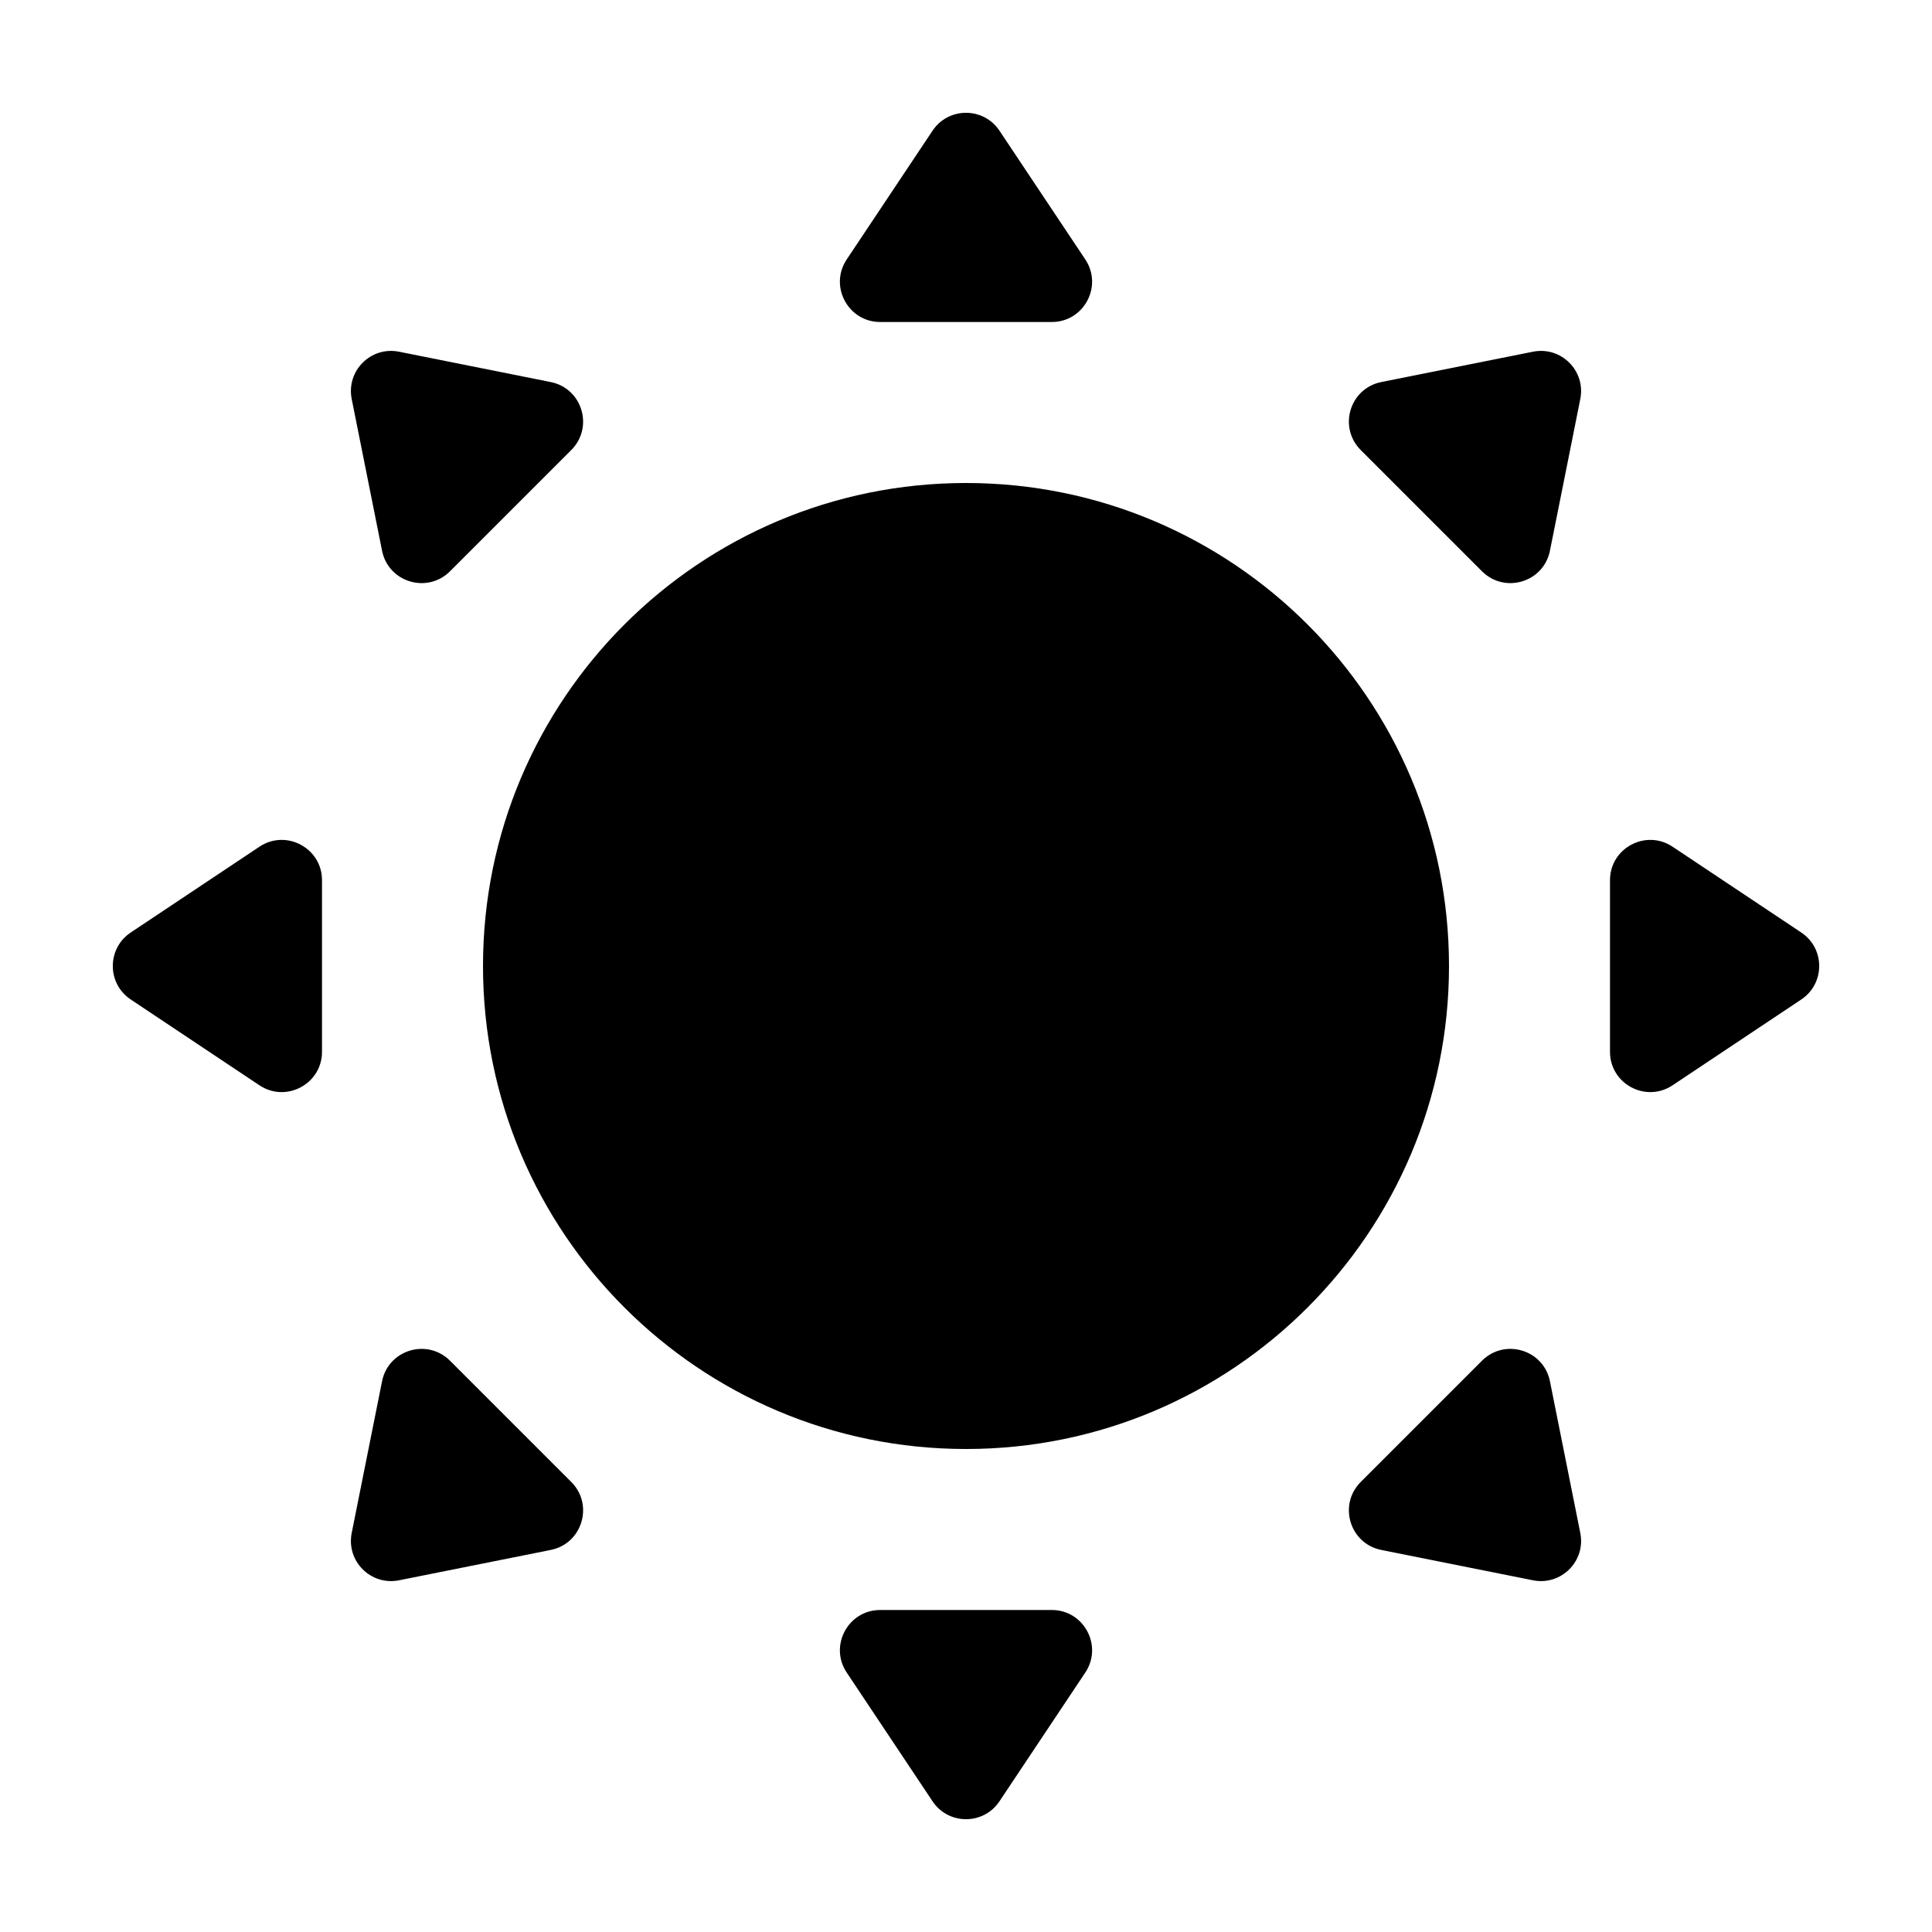
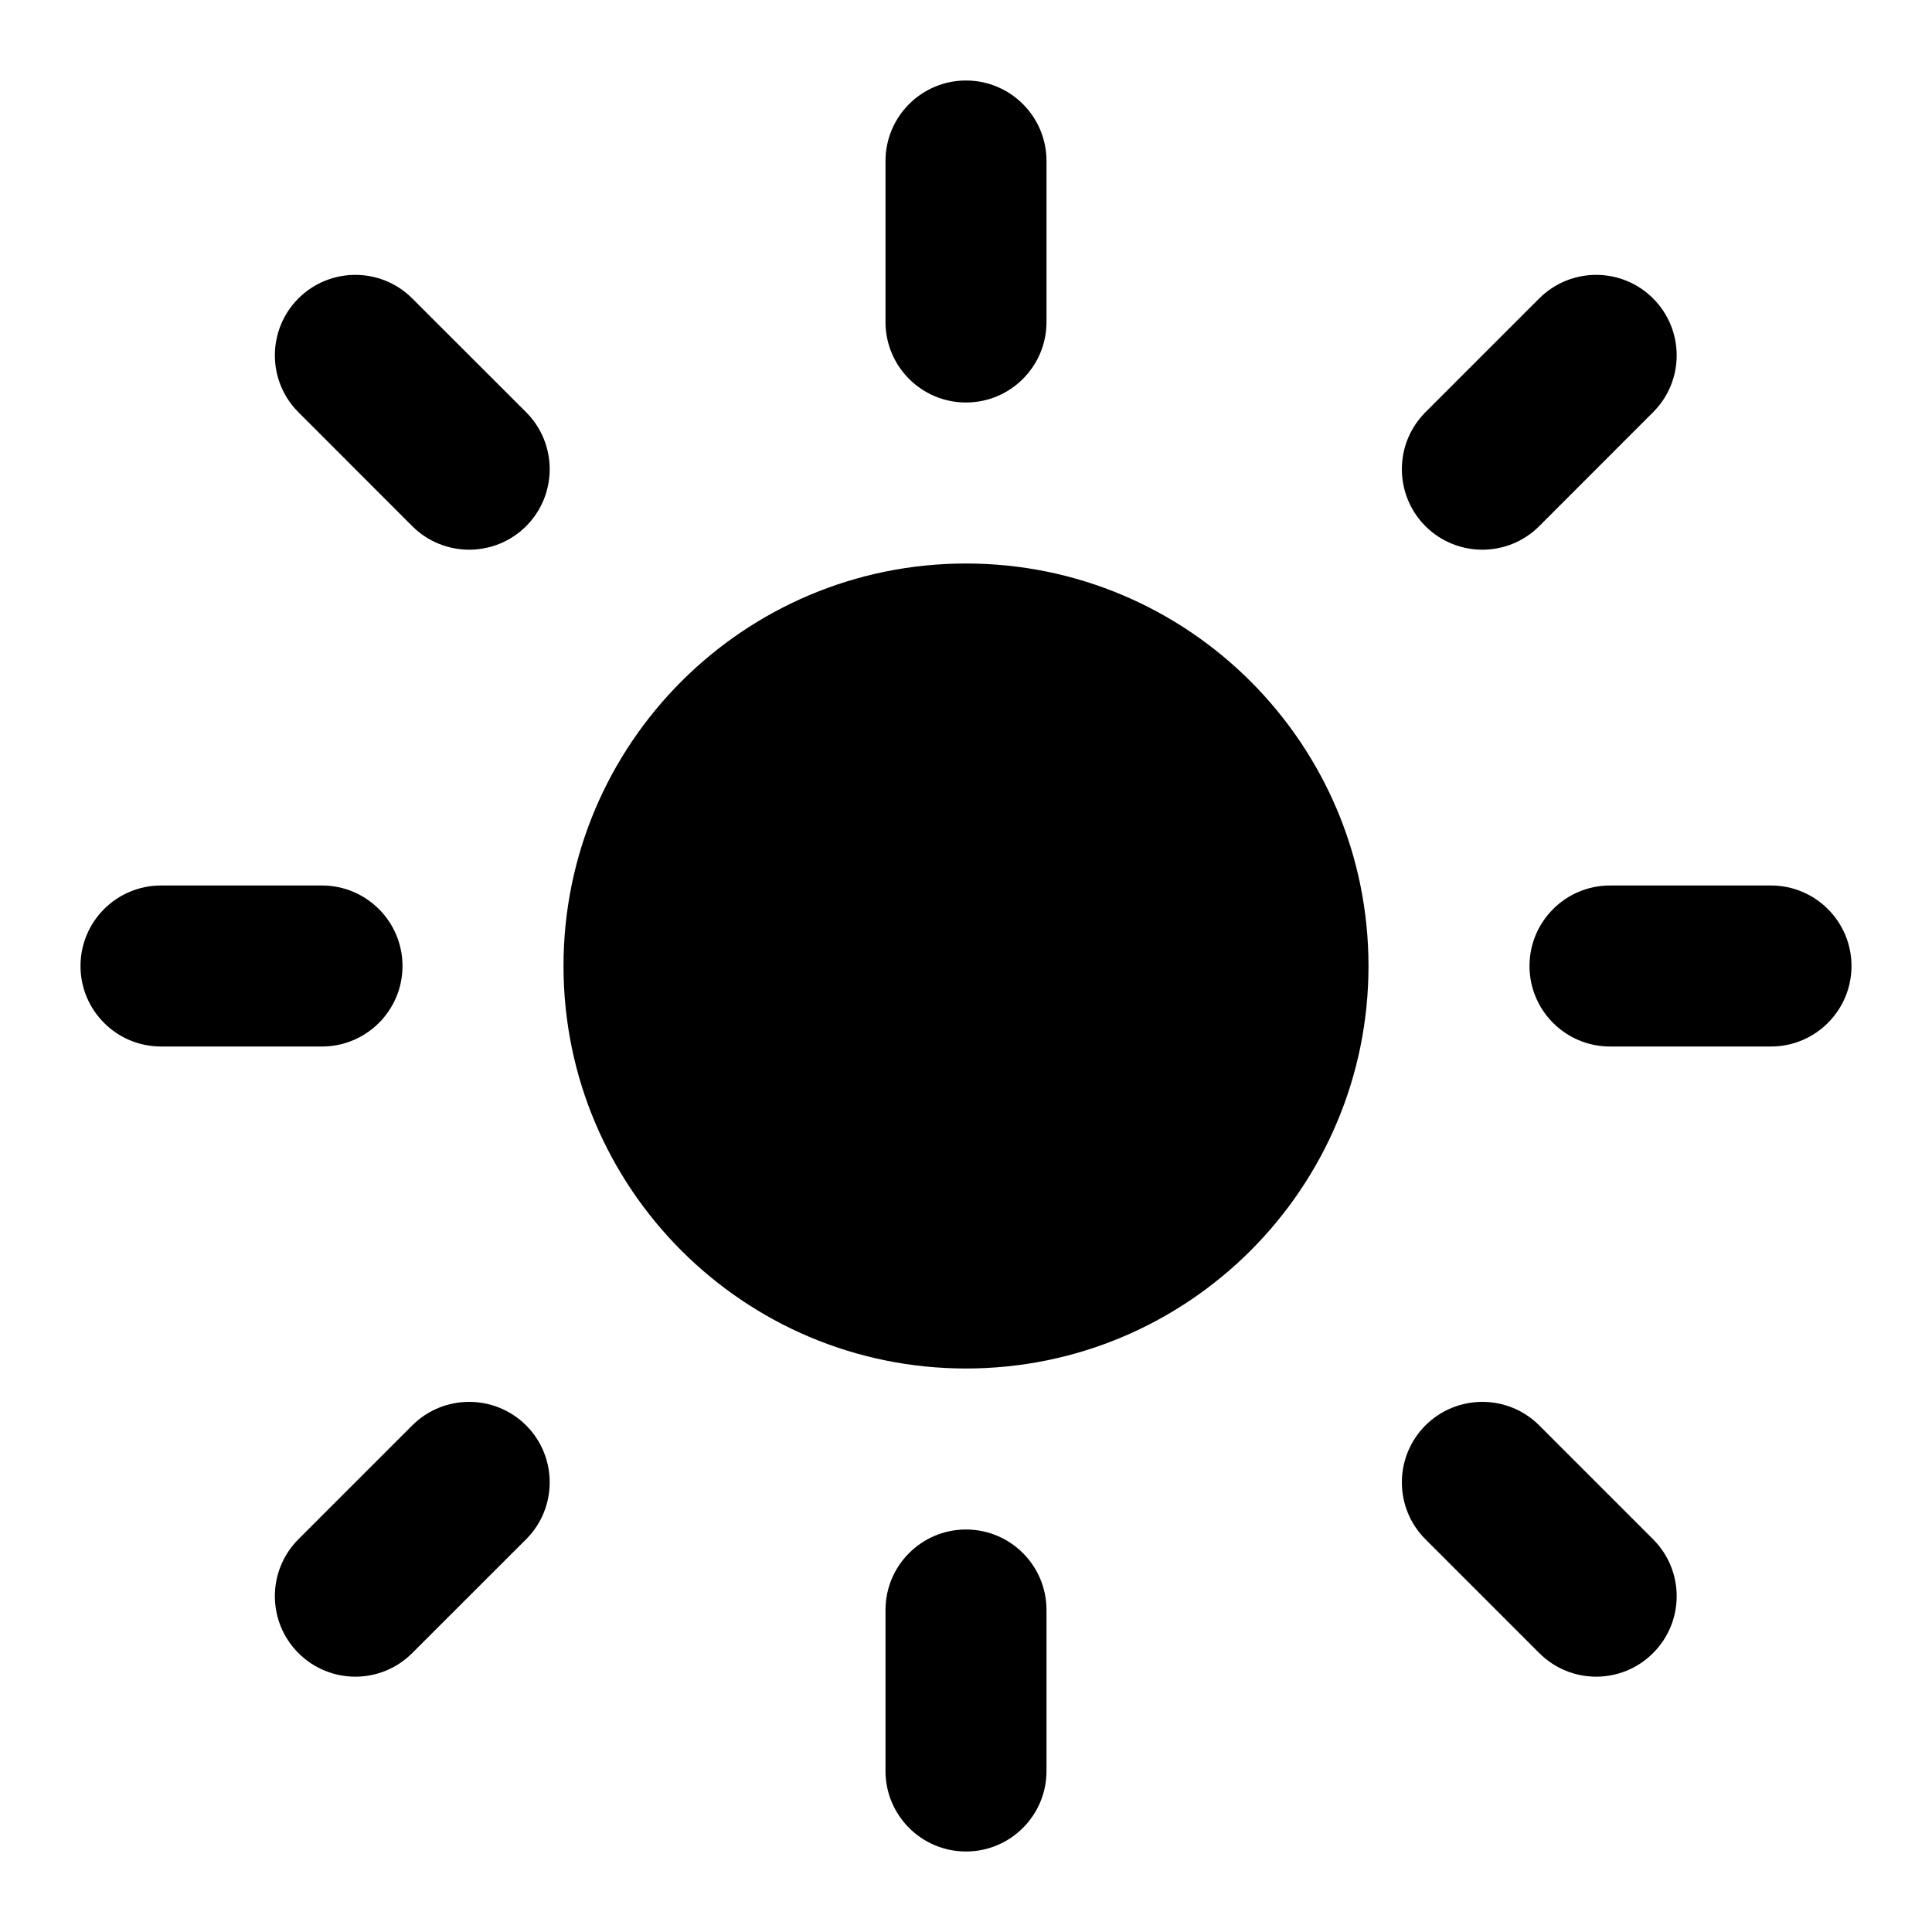
<svg xmlns="http://www.w3.org/2000/svg" width="24" height="24" viewBox="0 0 24 24" fill="none">
  <g id="sun">
-     <path id="sun_2" fill-rule="evenodd" clip-rule="evenodd" d="M11.584 1.624C11.782 1.327 12.218 1.327 12.416 1.624L13.482 3.223C13.703 3.555 13.465 4 13.066 4H10.934C10.535 4 10.297 3.555 10.518 3.223L11.584 1.624ZM6 12C6 8.686 8.686 6 12 6C15.314 6 18 8.686 18 12C18 15.314 15.314 18 12 18C8.686 18 6 15.314 6 12ZM10.934 20C10.535 20 10.297 20.445 10.518 20.777L11.584 22.376C11.782 22.673 12.218 22.673 12.416 22.376L13.482 20.777C13.703 20.445 13.465 20 13.066 20H10.934ZM22.376 11.584C22.673 11.782 22.673 12.218 22.376 12.416L20.777 13.482C20.445 13.703 20 13.465 20 13.066V10.934C20 10.535 20.445 10.297 20.777 10.518L22.376 11.584ZM4 10.934C4 10.535 3.555 10.297 3.223 10.518L1.624 11.584C1.327 11.782 1.327 12.218 1.624 12.416L3.223 13.482C3.555 13.703 4 13.465 4 13.066L4 10.934ZM19.631 19.043C19.701 19.393 19.393 19.701 19.043 19.631L17.159 19.254C16.767 19.176 16.621 18.693 16.903 18.41L18.41 16.903C18.693 16.621 19.176 16.767 19.254 17.159L19.631 19.043ZM7.097 5.59C7.379 5.307 7.233 4.824 6.841 4.746L4.957 4.369C4.607 4.299 4.299 4.607 4.369 4.957L4.746 6.841C4.824 7.233 5.307 7.379 5.59 7.097L7.097 5.59ZM4.957 19.631C4.607 19.701 4.299 19.393 4.369 19.043L4.746 17.159C4.824 16.767 5.307 16.621 5.59 16.903L7.097 18.41C7.379 18.693 7.233 19.176 6.841 19.254L4.957 19.631ZM18.41 7.097C18.693 7.379 19.176 7.233 19.254 6.841L19.631 4.957C19.701 4.607 19.393 4.299 19.043 4.369L17.159 4.746C16.767 4.824 16.621 5.307 16.903 5.59L18.41 7.097Z" fill="black" />
+     <path id="Union" fill-rule="evenodd" clip-rule="evenodd" d="M12 1C12.552 1 13 1.448 13 2V4C13 4.552 12.552 5 12 5C11.448 5 11 4.552 11 4V2C11 1.448 11.448 1 12 1ZM12 19C12.552 19 13 19.448 13 20V22C13 22.552 12.552 23 12 23C11.448 23 11 22.552 11 22V20C11 19.448 11.448 19 12 19ZM5 12C5 11.448 4.552 11 4 11H2C1.448 11 1 11.448 1 12C1 12.552 1.448 13 2 13H4C4.552 13 5 12.552 5 12ZM23 12C23 12.552 22.552 13 22 13H20C19.448 13 19 12.552 19 12C19 11.448 19.448 11 20 11H22C22.552 11 23 11.448 23 12ZM6.536 6.536C6.926 6.145 6.926 5.512 6.536 5.121L5.121 3.707C4.731 3.317 4.098 3.317 3.707 3.707C3.317 4.098 3.317 4.731 3.707 5.121L5.121 6.536C5.512 6.926 6.145 6.926 6.536 6.536ZM20.535 20.535C20.145 20.926 19.512 20.926 19.121 20.535L17.707 19.121C17.317 18.731 17.317 18.098 17.707 17.707C18.098 17.317 18.731 17.317 19.121 17.707L20.535 19.121C20.926 19.512 20.926 20.145 20.535 20.535ZM17.707 6.536C18.098 6.926 18.731 6.926 19.121 6.536L20.535 5.121C20.926 4.731 20.926 4.098 20.535 3.707C20.145 3.317 19.512 3.317 19.121 3.707L17.707 5.121C17.317 5.512 17.317 6.145 17.707 6.536ZM3.707 20.535C3.317 20.145 3.317 19.512 3.707 19.121L5.121 17.707C5.512 17.317 6.145 17.317 6.536 17.707C6.926 18.098 6.926 18.731 6.536 19.121L5.121 20.535C4.731 20.926 4.098 20.926 3.707 20.535ZM12 7C9.239 7 7 9.239 7 12C7 14.761 9.239 17 12 17C14.761 17 17 14.761 17 12C17 9.239 14.761 7 12 7Z" fill="black" />
  </g>
</svg>
